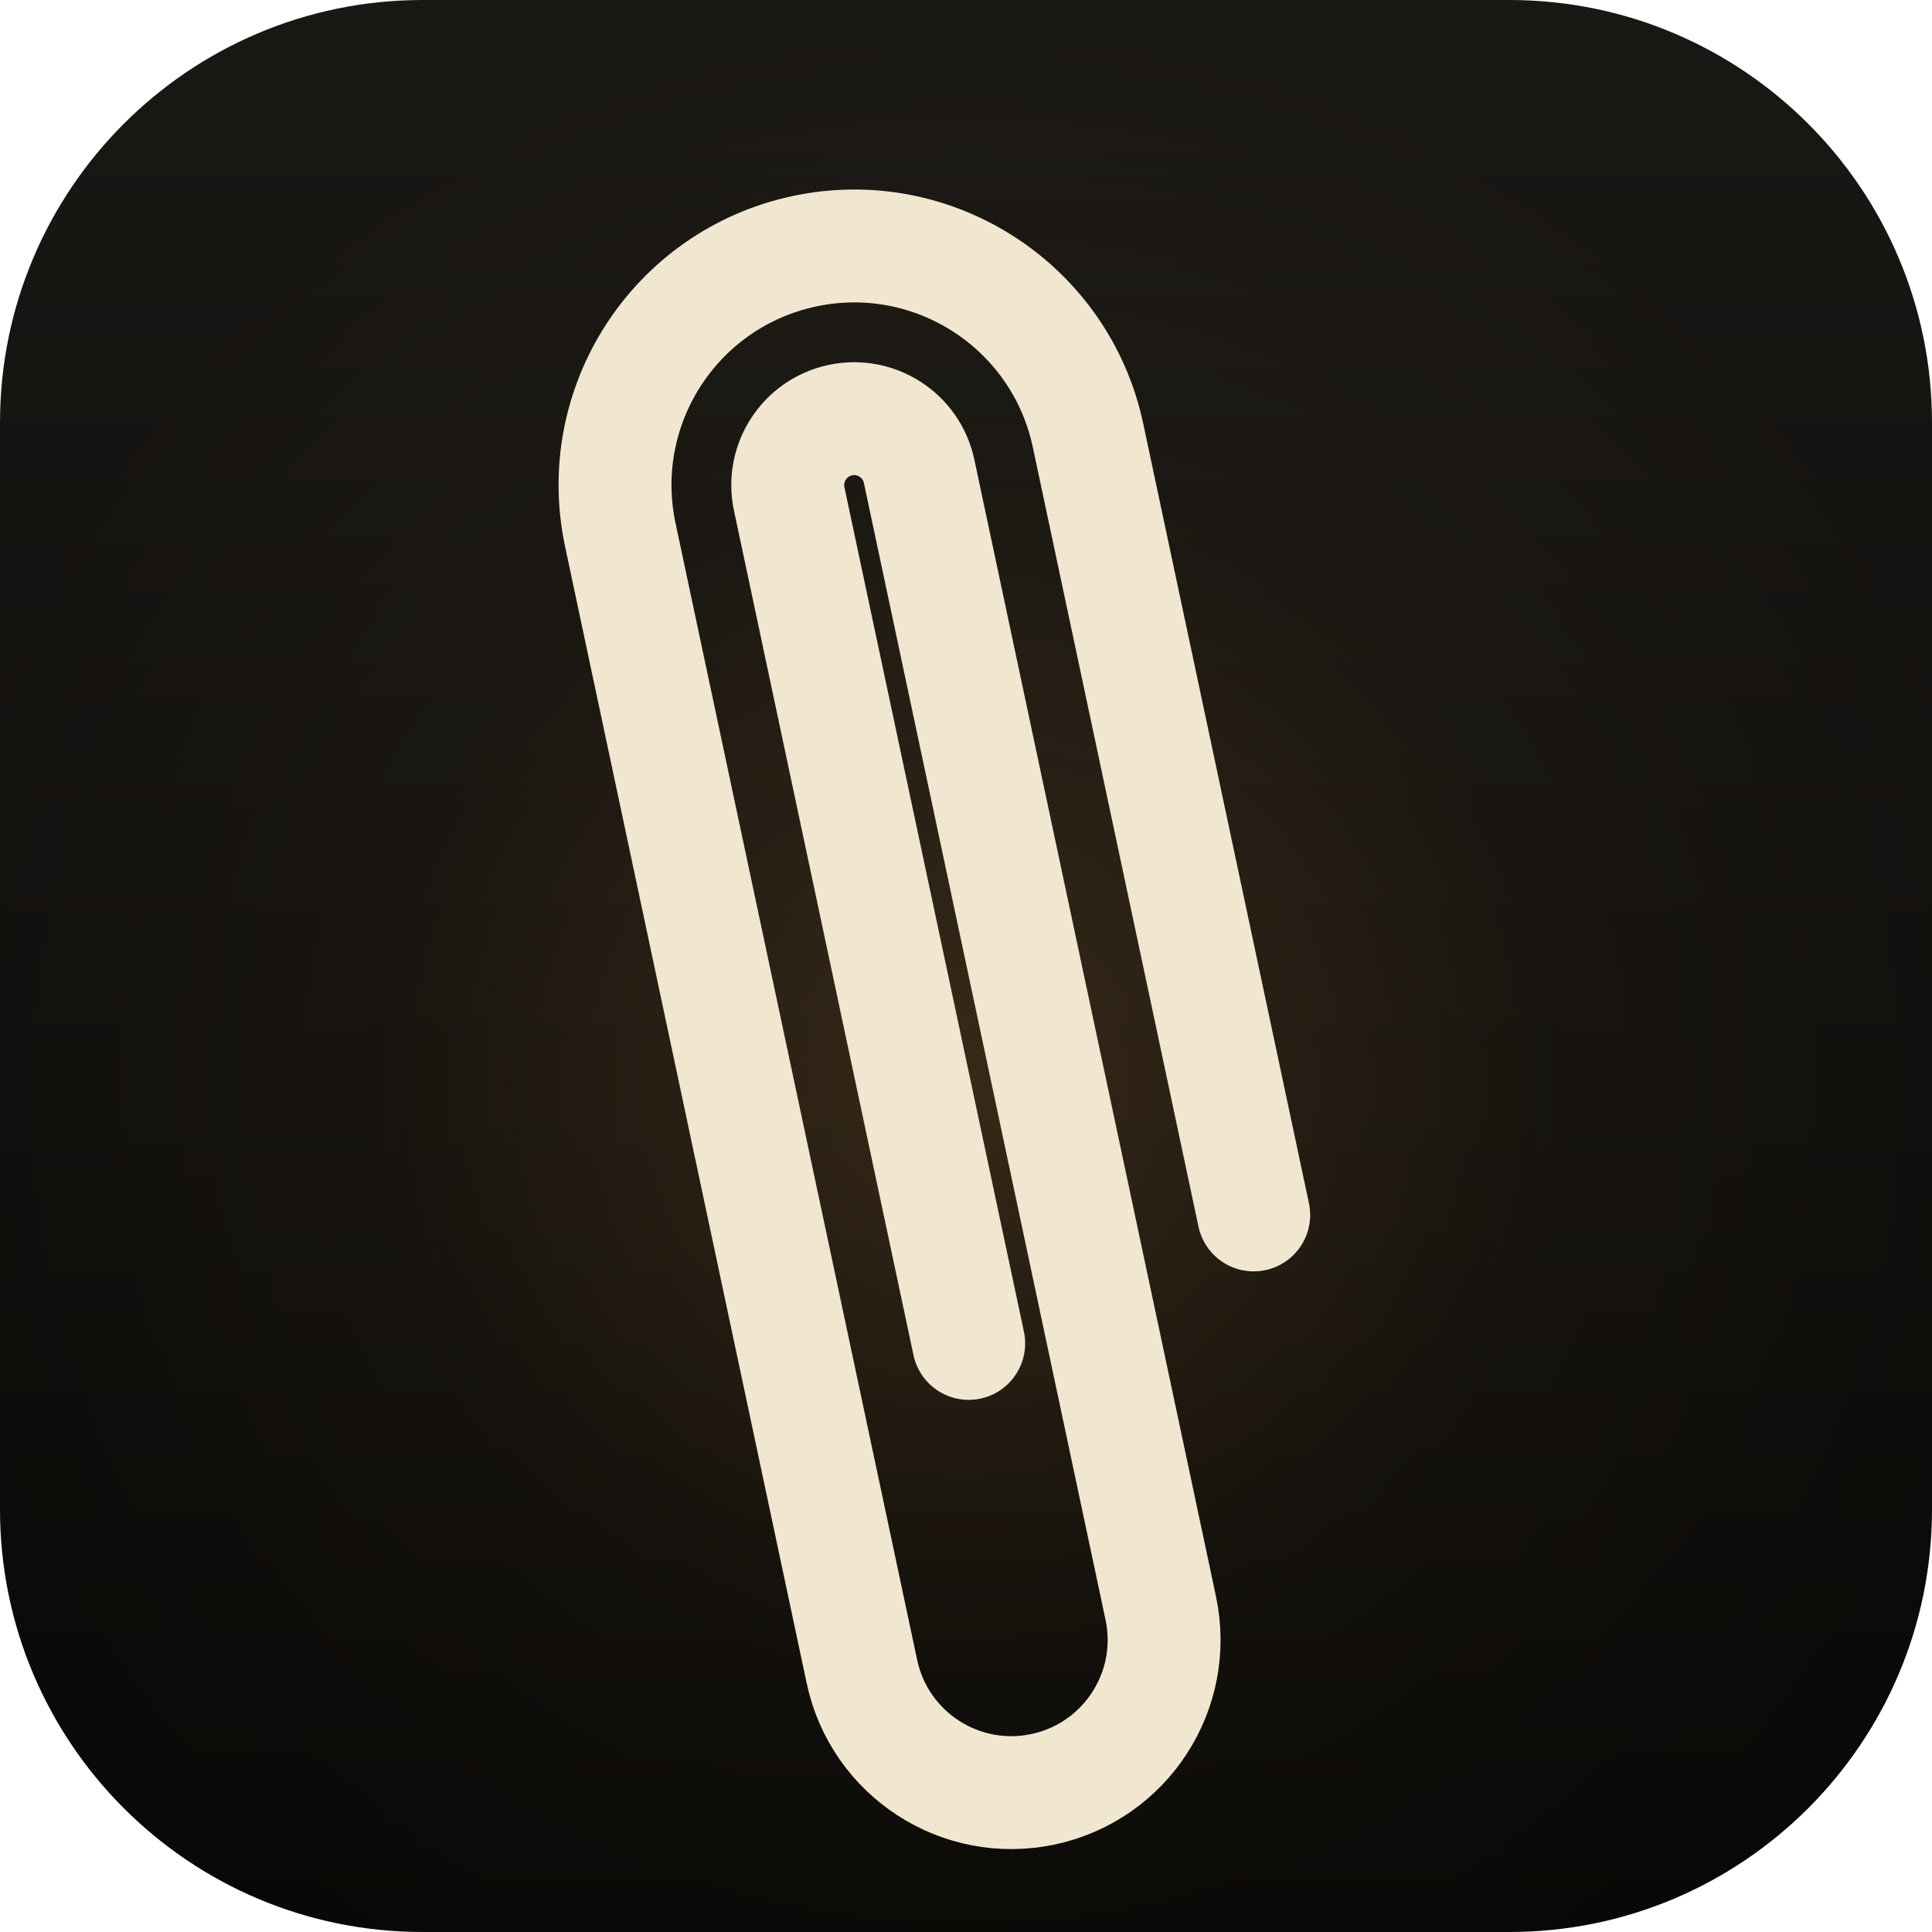
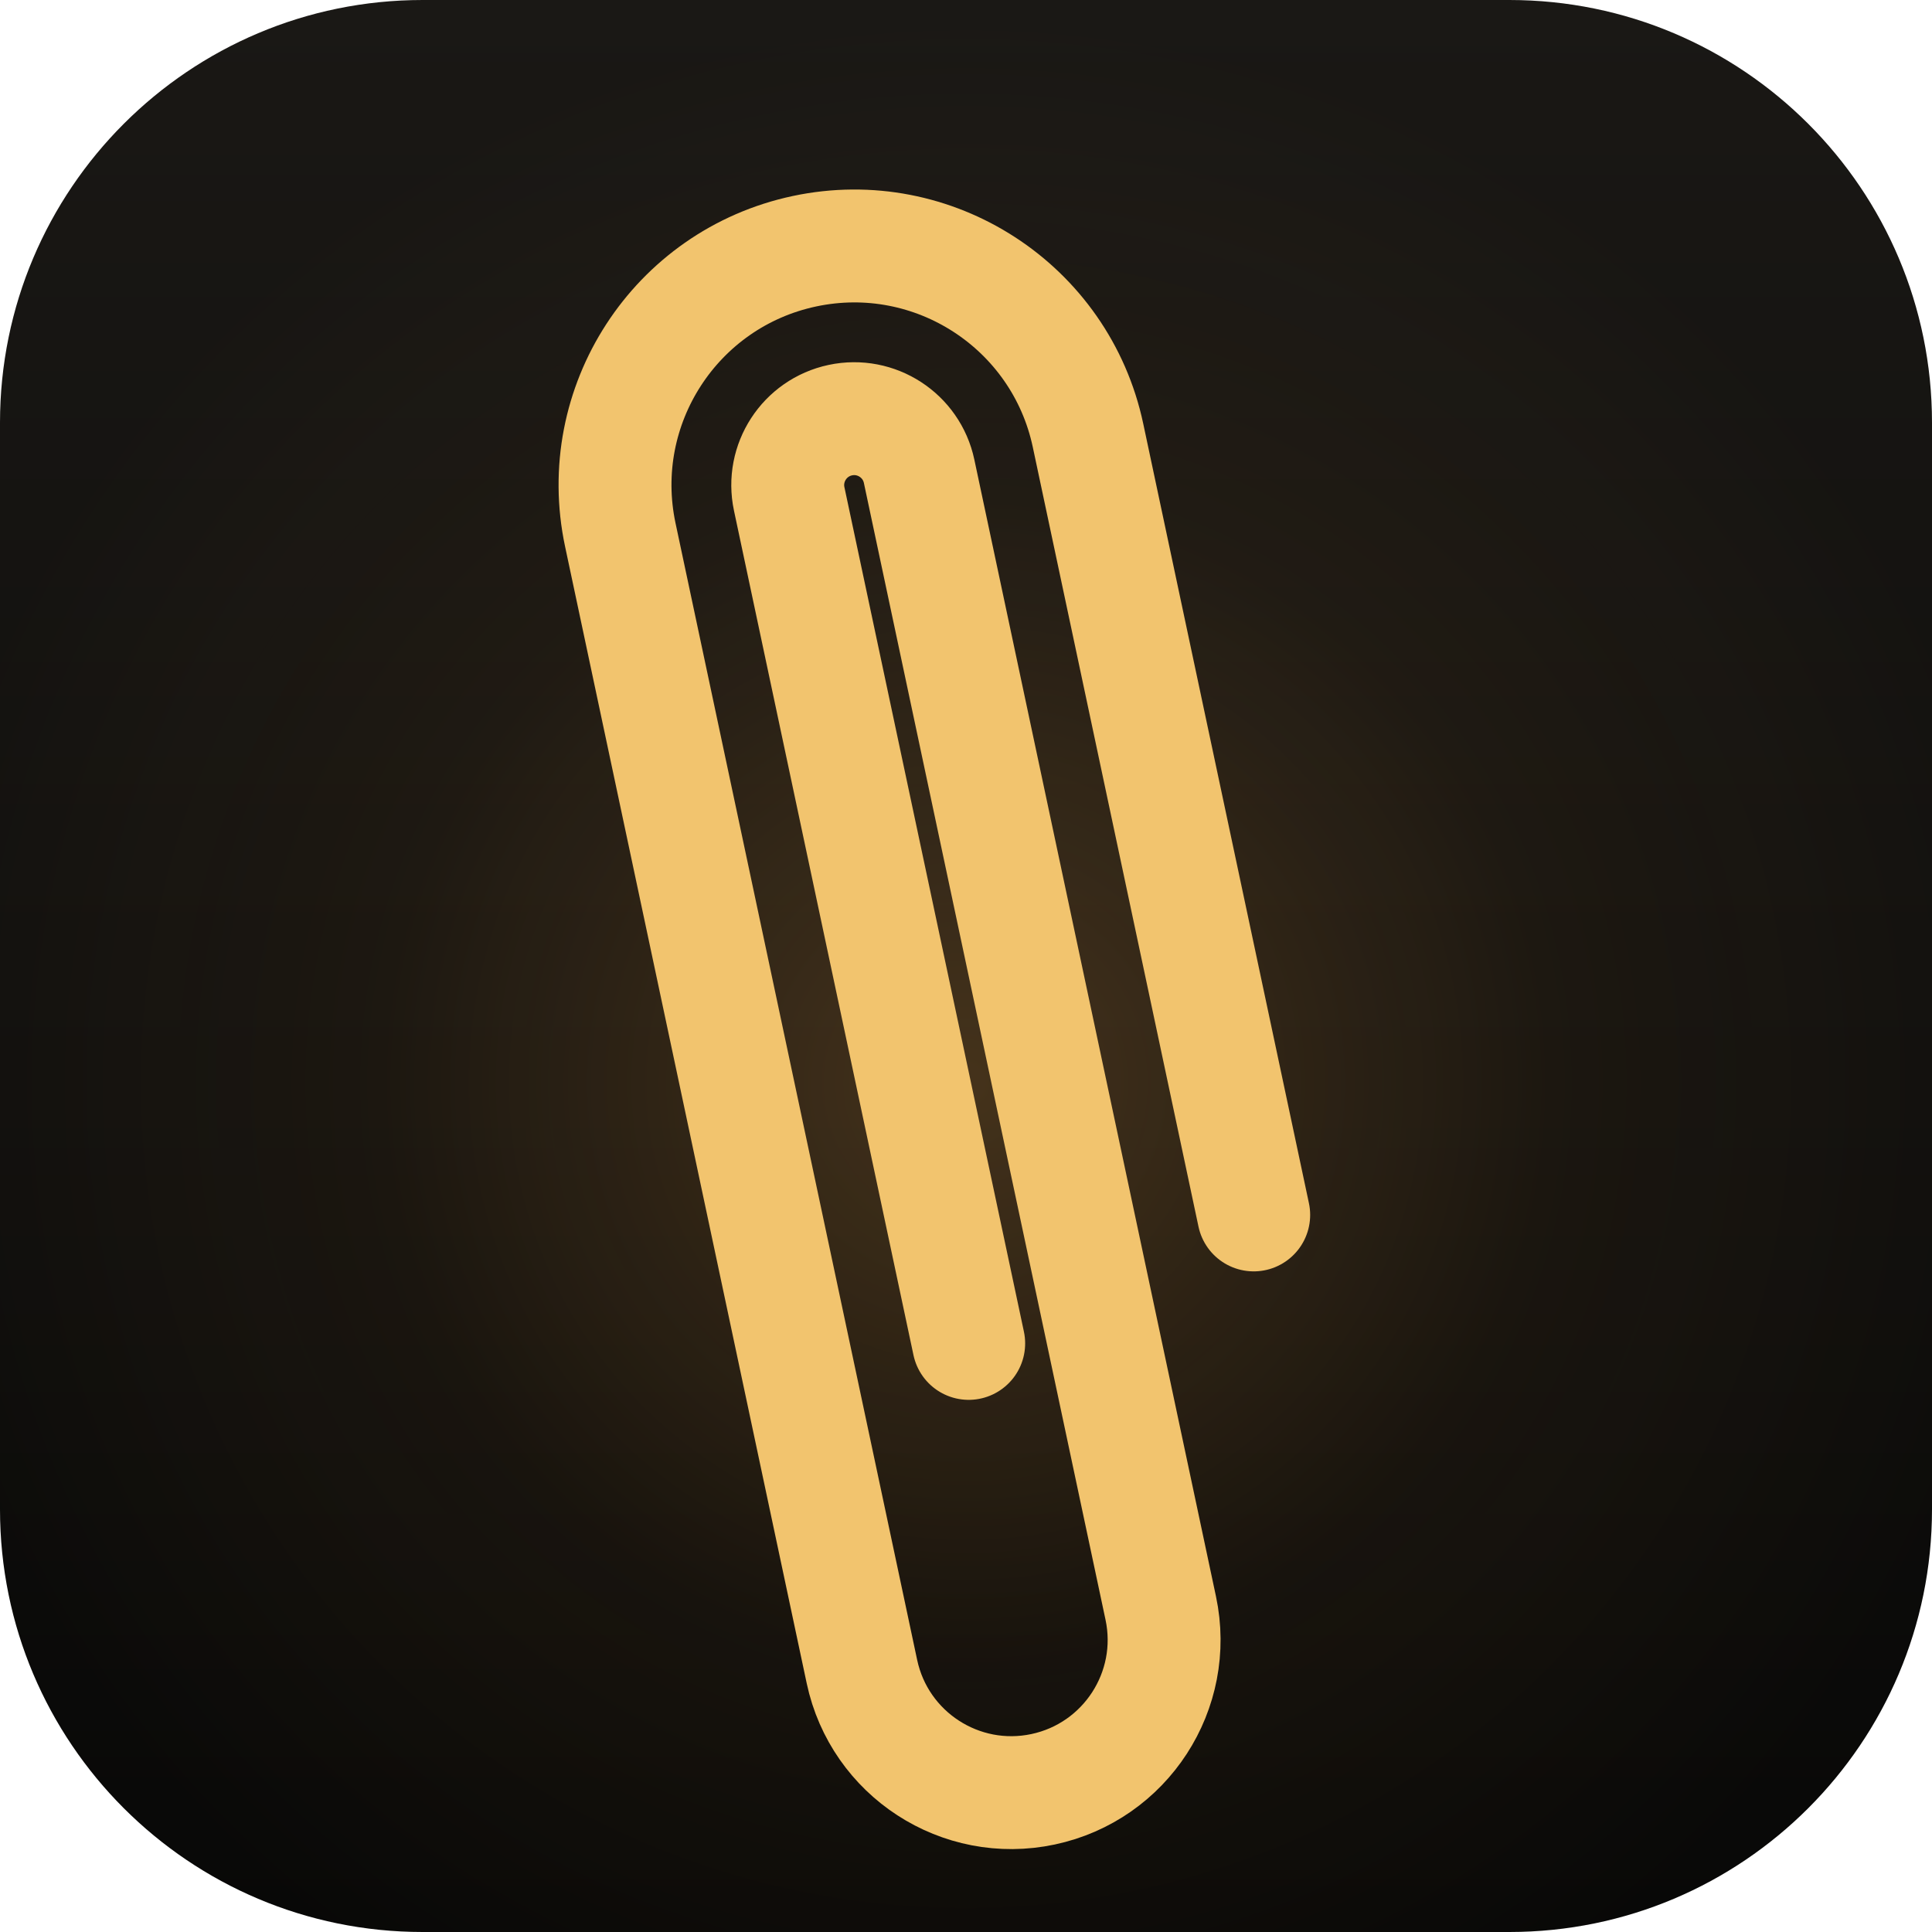
<svg xmlns="http://www.w3.org/2000/svg" viewBox="0 0 64 64" width="64" height="64">
  <defs>
    <linearGradient id="metal" x1="-40" y1="0" x2="40" y2="0" gradientUnits="userSpaceOnUse">
      <stop offset="0" stop-color="#8f8a80" />
      <stop offset=".38" stop-color="#f7f2e8" />
      <stop offset=".55" stop-color="#d9d3c6" />
      <stop offset="1" stop-color="#7c776d" />
    </linearGradient>
+     <linearGradient id="gold" x1="-40" y1="-40" x2="40" y2="200" gradientUnits="userSpaceOnUse">
+       <stop offset="0" stop-color="#fff1cf" />
+       <stop offset=".35" stop-color="#f6cf7e" />
+       <stop offset=".7" stop-color="#d79a3e" />
+       <stop offset="1" stop-color="#a8702a" />
+     </linearGradient>
    <linearGradient id="bg" x1="0" y1="0" x2="0" y2="1">
      <stop offset="0" stop-color="#1a1815" />
      <stop offset="1" stop-color="#080807" />
    </linearGradient>
    <radialGradient id="glow" cx="50%" cy="56%" r="55%">
-       <stop offset="0" stop-color="#ffb04d" stop-opacity=".16" />
-       <stop offset=".55" stop-color="#ffb04d" stop-opacity=".03" />
+       <stop offset="0" stop-color="#ffb04d" stop-opacity=".22" />
+       <stop offset=".55" stop-color="#ffb04d" stop-opacity=".05" />
      <stop offset="1" stop-color="#ffb04d" stop-opacity="0" />
    </radialGradient>
    <linearGradient id="sheen" x1="0" y1="0" x2="0" y2="1">
      <stop offset="0" stop-color="#fff" stop-opacity=".14" />
      <stop offset=".3" stop-color="#fff" stop-opacity="0" />
    </linearGradient>
    <filter id="soft" x="-30%" y="-30%" width="160%" height="160%">
      <feGaussianBlur stdDeviation="5" />
    </filter>
  </defs>
  <rect width="64" height="64" rx="14" fill="url(#bg)" />
  <rect width="64" height="64" rx="14" fill="url(#glow)" />
  <g transform="translate(32 33.5) rotate(-12) scale(.22) translate(0 -81)">
-     <path d="M -10 130 L -10 0 A 10 10 0 0 1 10 0 L 10 175 A 23 23 0 0 1 -36 175 L -36 0 A 36 36 0 0 1 36 0 L 36 120" fill="none" stroke="#f1e7d0" stroke-width="17" stroke-linecap="round" stroke-linejoin="round" />
+     <path d="M -10 130 L -10 0 A 10 10 0 0 1 10 0 L 10 175 A 23 23 0 0 1 -36 175 L -36 0 A 36 36 0 0 1 36 0 L 36 120" fill="none" stroke="#f2c46e" stroke-width="17" stroke-linecap="round" stroke-linejoin="round" />
  </g>
</svg>
